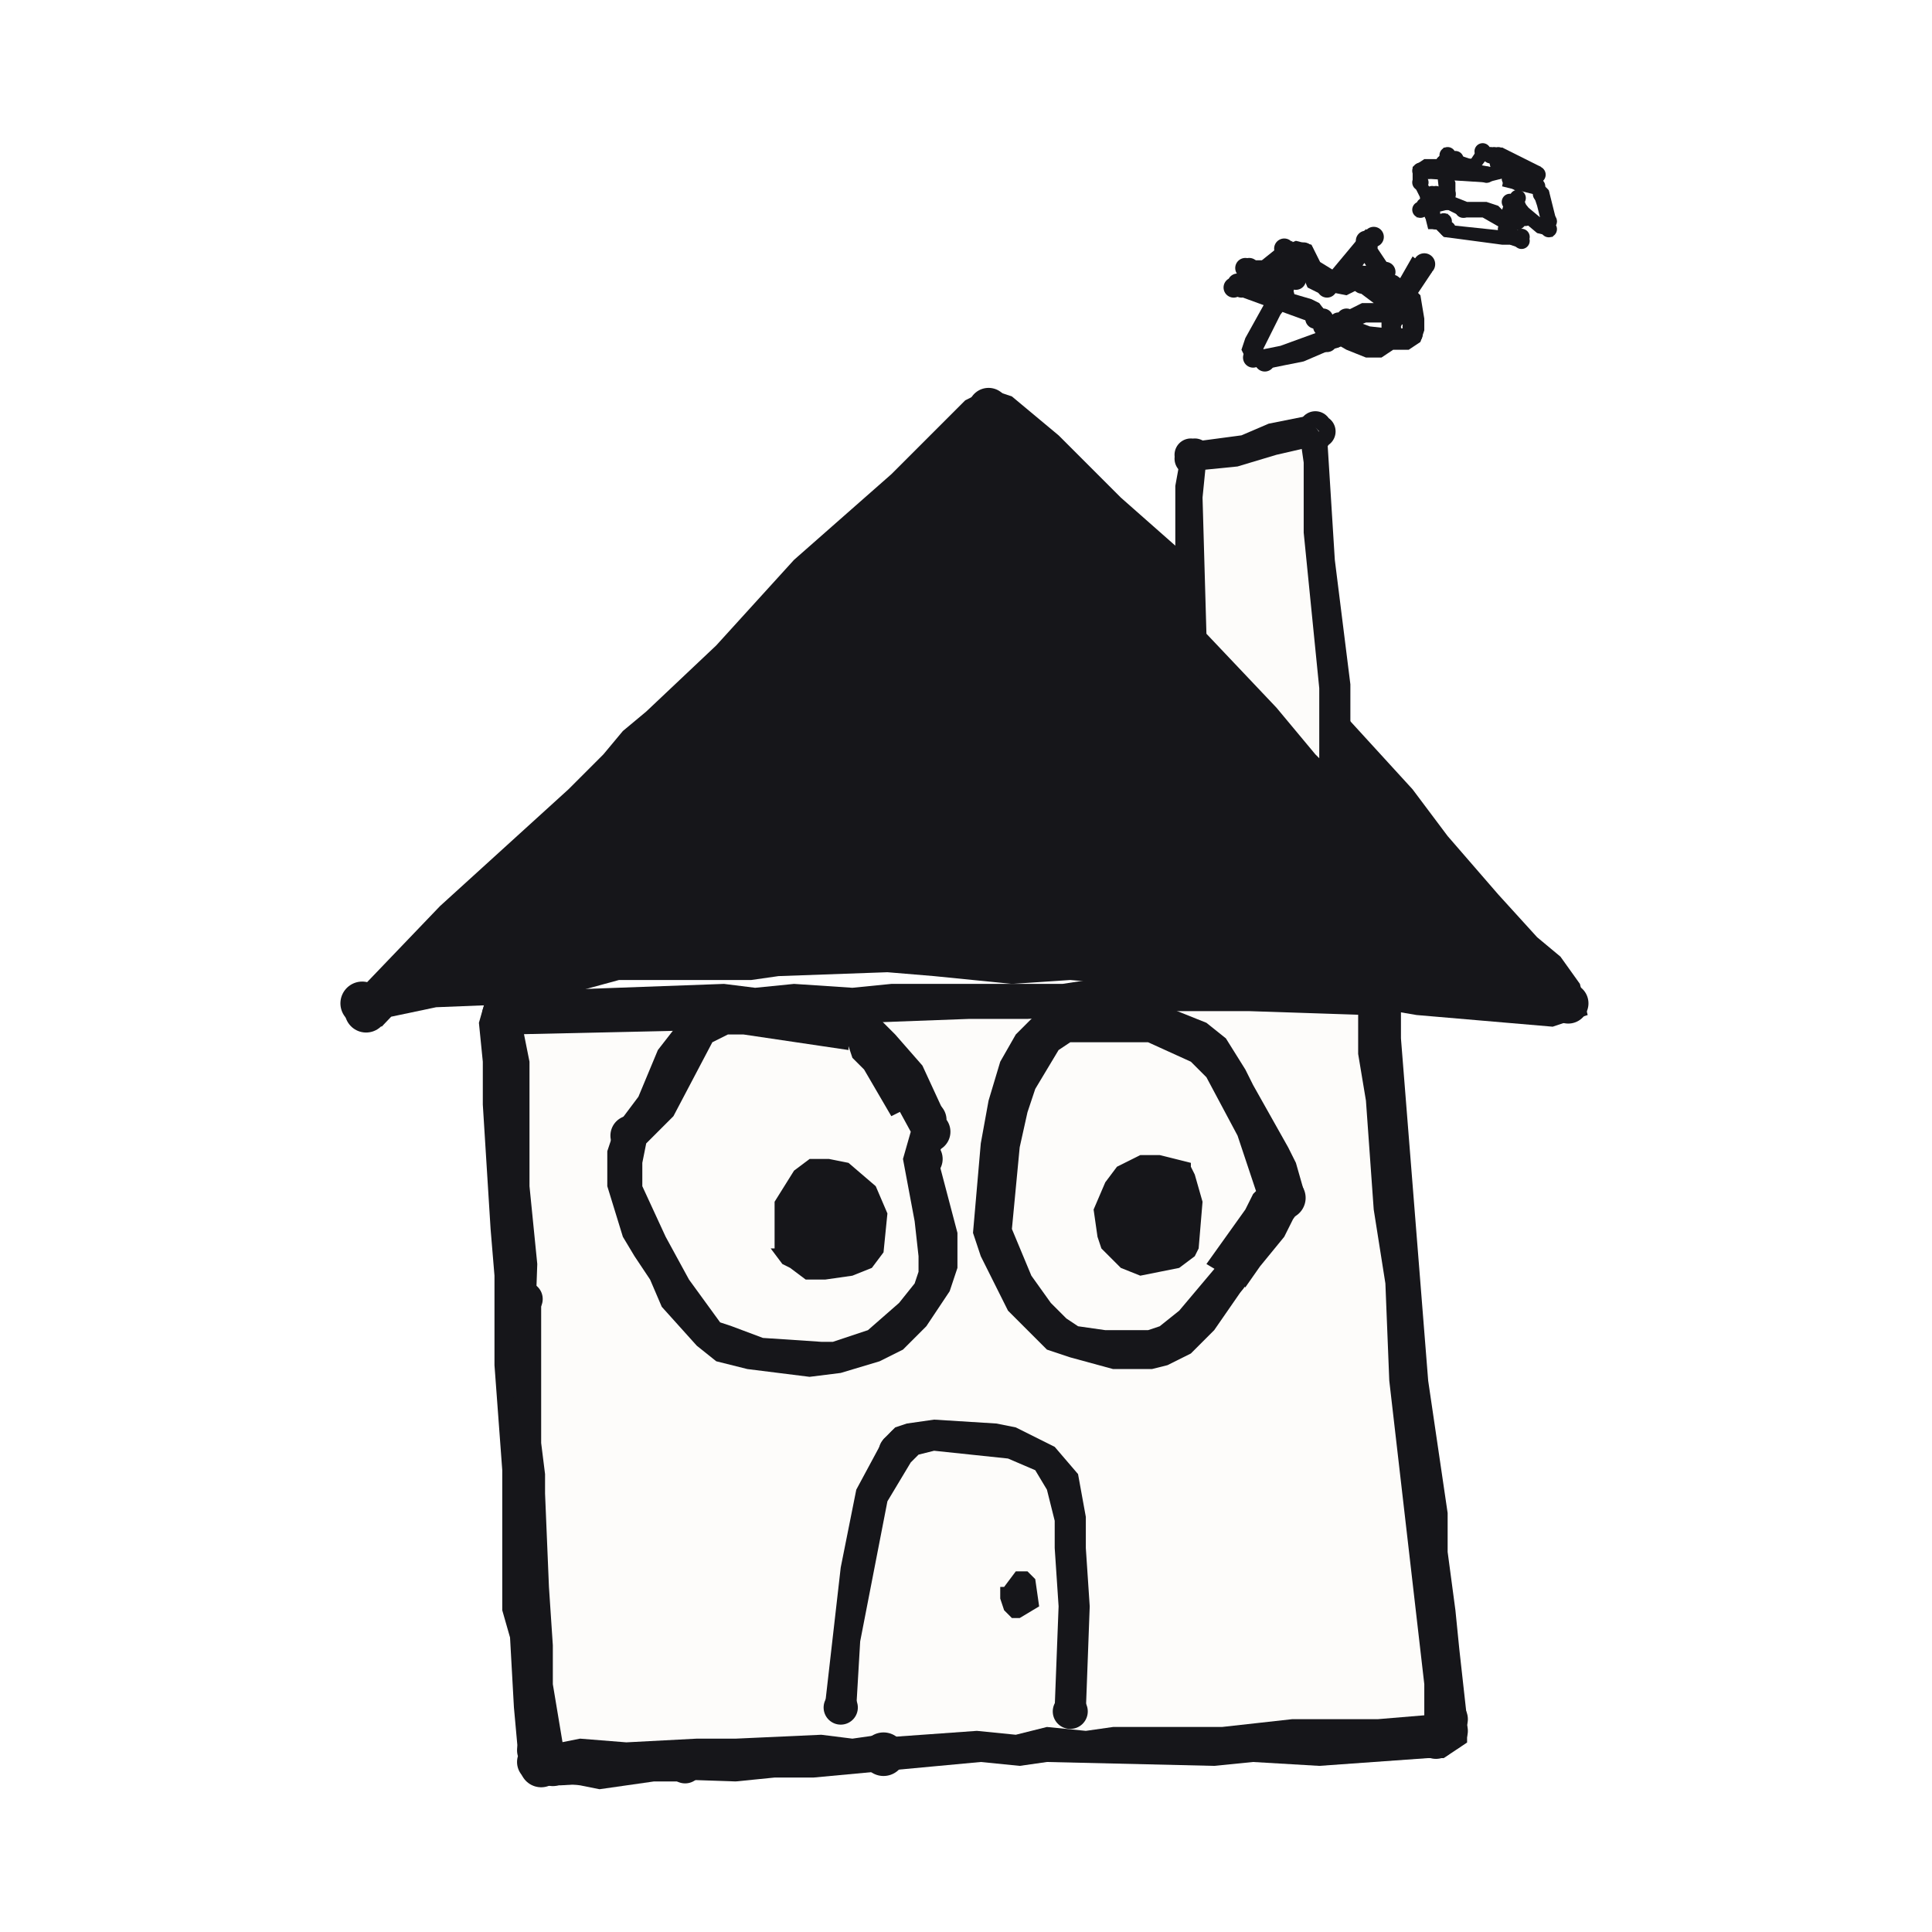
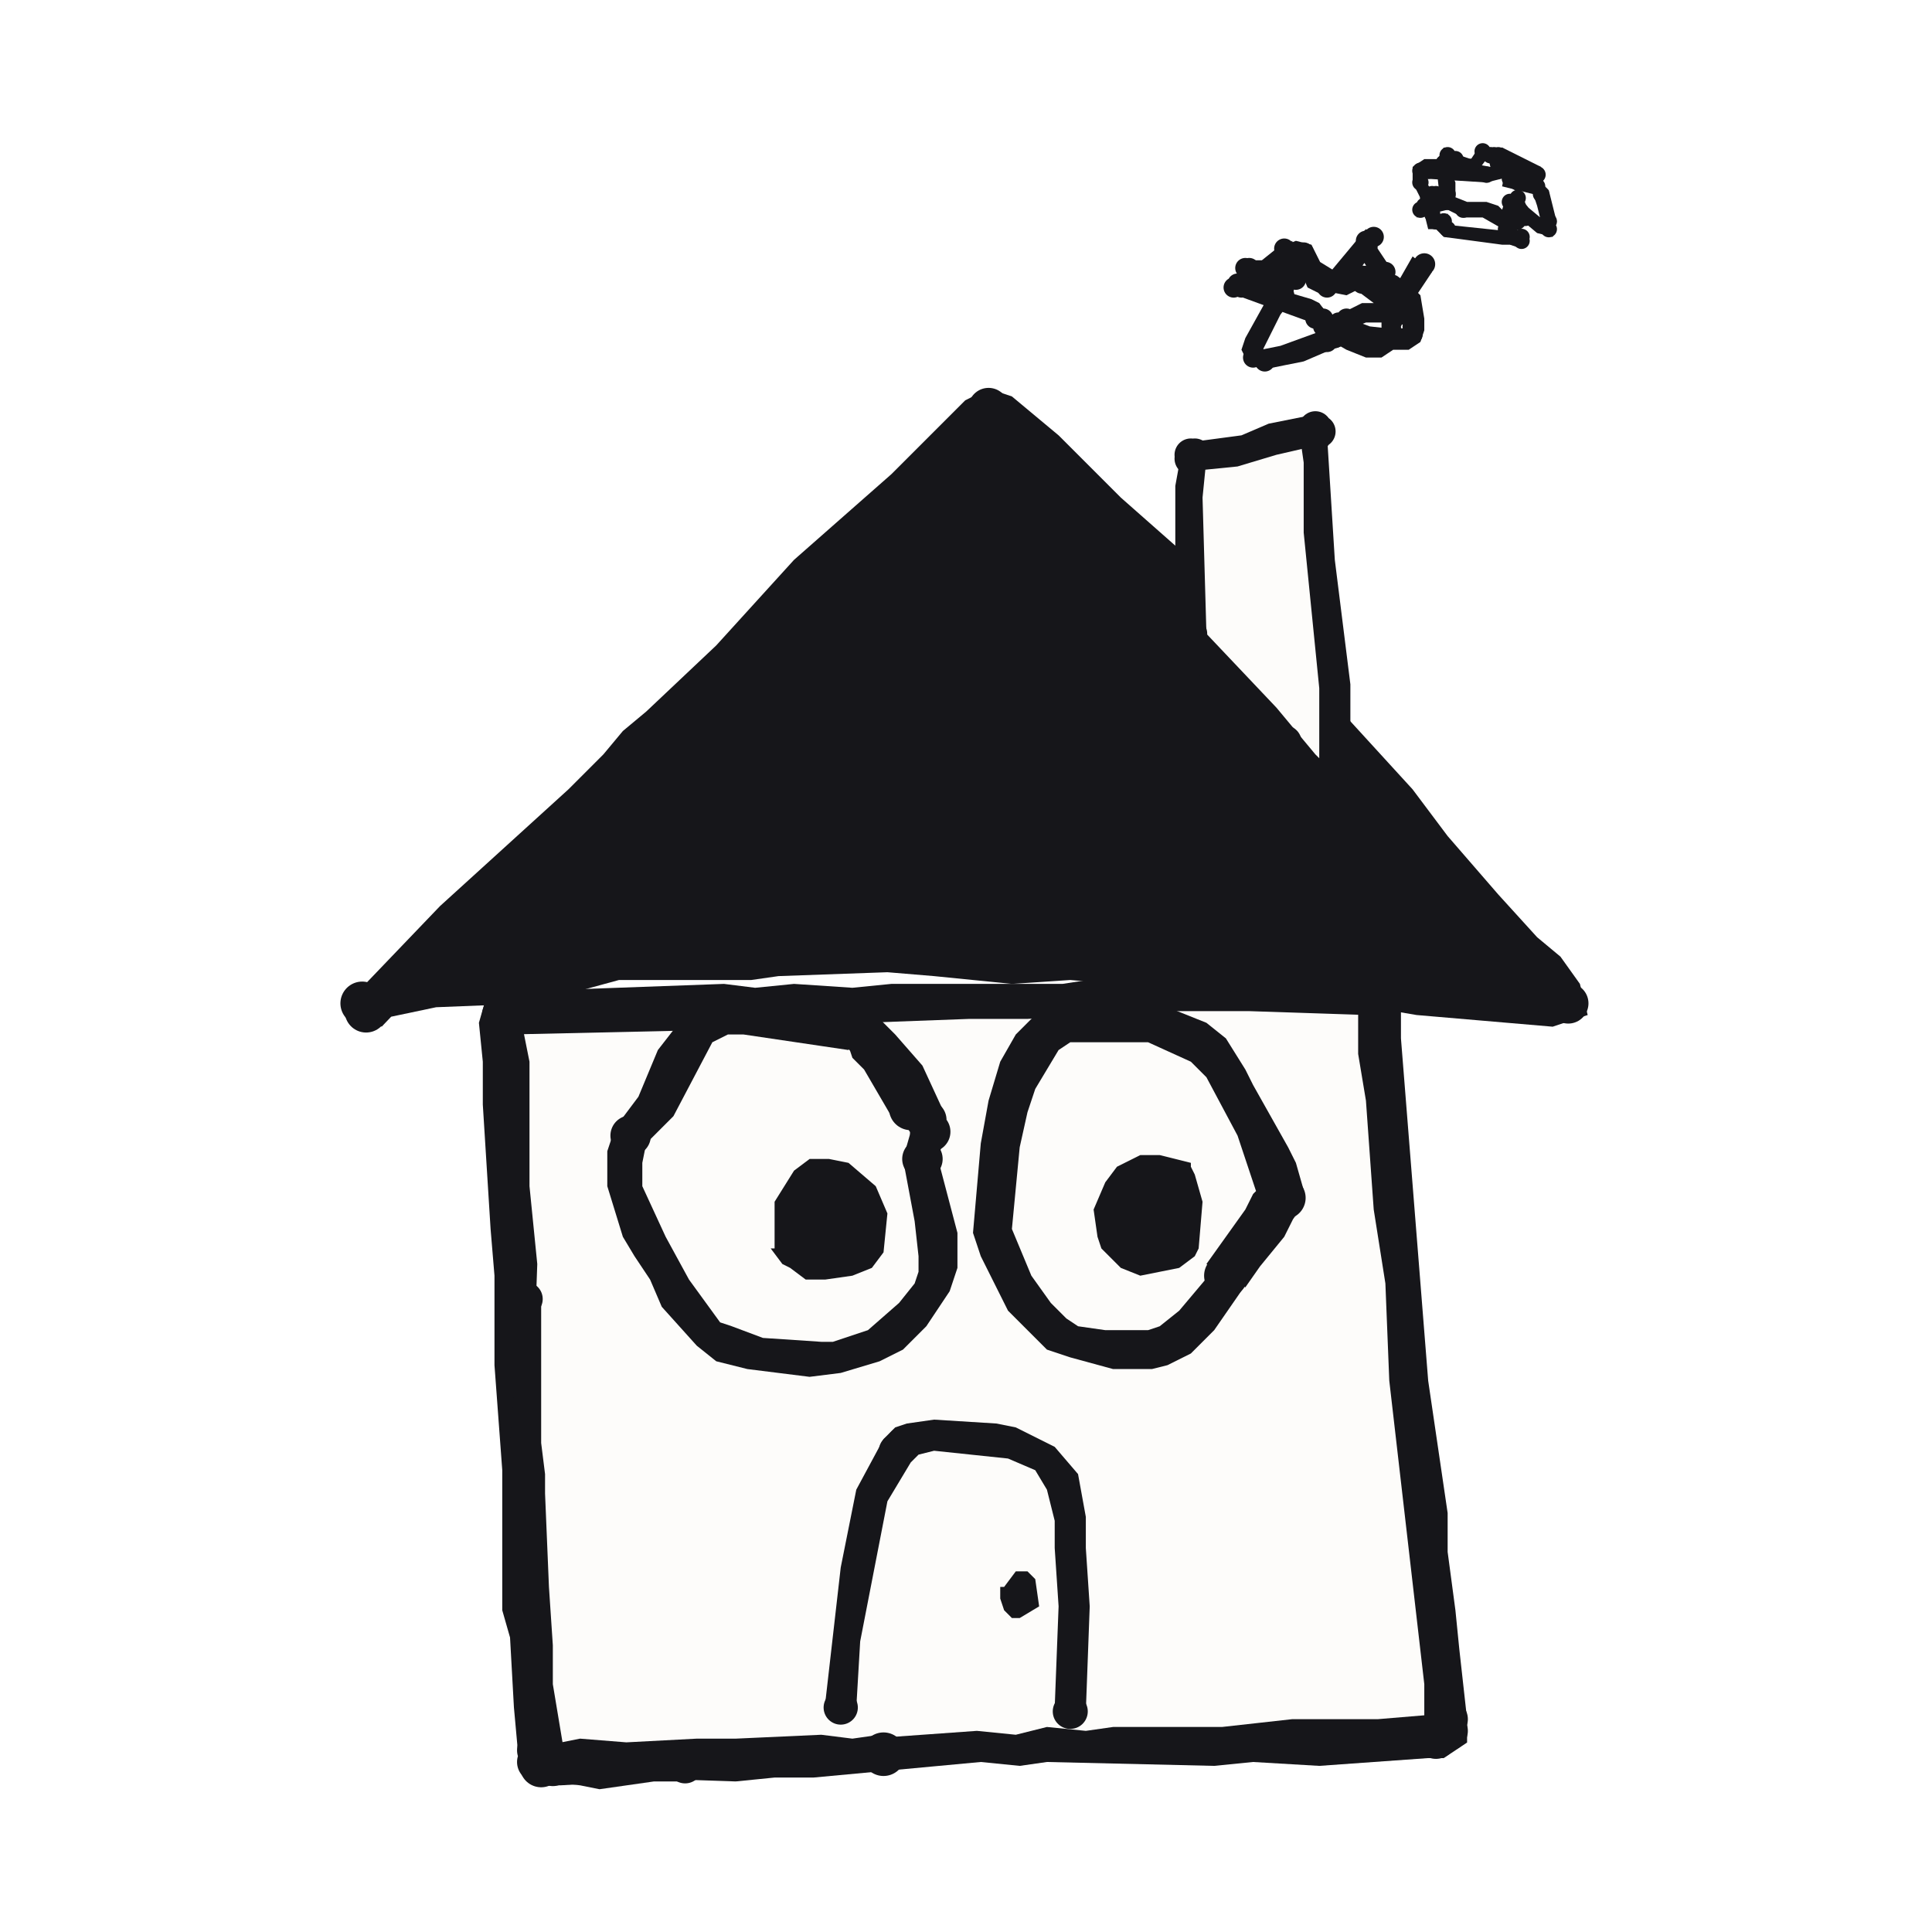
<svg xmlns="http://www.w3.org/2000/svg" viewBox="9.9 -13.9 496.6 496.6">
  <path d="M149,440 L159,438 L184,439 L209,438 L219,438 L262,435 L272,436 L279,435 L322,435 L332,434 L367,433 L379,433 L382,431 L381,418 L372,341 L370,314 L364,254 L364,242 L363,241 L309,242 L274,244 L239,244 L231,245 L214,244 L204,245 L196,244 L186,245 L139,247 L140,259 L140,269 L141,302 L142,312 L142,337 L144,364 L144,399 L146,407 L146,417 L148,434 L148,439 Z" fill="#fdfcfa" />
  <path d="M150,444 L157,443 L169,443 L199,444 L209,443 L219,443 L262,439 L272,440 L279,439 L322,440 L332,439 L349,440 L377,438 L381,438 L387,434 L387,428 L385,410 L384,400 L382,385 L382,375 L377,341 L370,253 L370,240 L364,236 L296,237 L283,239 L261,239 L239,239 L229,240 L214,239 L204,240 L196,239 L141,241 L135,242 L133,249 L134,259 L134,270 L136,302 L137,314 L137,337 L139,364 L139,400 L141,407 L142,425 L143,436 L145,443 L151,445 L154,445 L189,443 L214,443 L224,441 L237,441 L236,432 L229,433 L221,432 L199,433 L189,433 L151,435 L153,437 L153,434 L150,416 L150,406 L149,399 L148,376 L147,339 L148,311 L146,291 L146,259 L144,249 L141,252 L186,251 L196,250 L207,250 L224,249 L232,249 L259,248 L274,248 L309,246 L331,246 L361,247 L363,247 L359,243 L359,257 L361,269 L363,297 L366,316 L367,341 L376,419 L376,428 L377,429 L378,427 L376,427 L364,428 L342,428 L324,430 L296,430 L289,431 L279,430 L271,432 L261,431 L219,434 L209,433 L184,435 L159,433 L149,435 Z" fill="#16161a" />
-   <path d="M149 440h0M104 246h0M232 252h0M340 294h0" stroke="#16161a" stroke-width="11" stroke-linecap="round" />
-   <path d="M237 437h0M103 244h0M244 271h0M325 314h0" stroke="#16161a" stroke-width="11.2" stroke-linecap="round" />
-   <path d="M379 433h0M382 431h0M382 428h0M364 242h0M363 241h0M141 246h0M139 247h0M139 249h0M148 436h0M148 439h0M152 440h0M262 93h0M264 91h0M267 93h0M411 242h0M413 244h0M410 244h0M248 274h0M249 277h0M247 284h0M172 278h0M230 251h0M232 252h0M339 292h0M339 294h0" stroke="#16161a" stroke-width="10.4" stroke-linecap="round" />
+   <path d="M149 440h0" stroke="#16161a" stroke-width="11" stroke-linecap="round" />
+   <path d="M237 437h0" stroke="#16161a" stroke-width="11.2" stroke-linecap="round" />
+   <path d="M379 433h0M382 431h0M382 428h0M364 242h0M363 241h0M141 246h0M139 247h0M139 249h0M148 436h0M148 439h0M152 440h0" stroke="#16161a" stroke-width="10.4" stroke-linecap="round" />
  <path d="M141,321 L142,325 L141,330 L142,345 L141,358 L143,365 L142,375 L143,402 L144,410 L144,420 L146,434 L146,440 L150,444 L159,445 L164,446 L178,444 L186,444 L186,436 L179,436 L164,437 L153,435 L155,438 L155,437 L152,419 L152,409 L151,394 L150,370 L150,365 L149,357 L149,325 L149,319 Z" fill="#16161a" />
-   <path d="M145 320h0M175 179h0M352 189h0M226 425h0" stroke="#16161a" stroke-width="8.8" stroke-linecap="round" />
-   <path d="M186 440h0M258 100h0M340 177h0M285 426h0" stroke="#16161a" stroke-width="9" stroke-linecap="round" />
-   <path d="M150 439h0M152 440h0M316 151h0M316 149h0M316 104h0M316 103h0M317 103h0M347 97h0M349 97h0M348 96h0M348 98h0M352 188h0M352 188h0M350 188h0M348 187h0M240 359h0M242 357h0" stroke="#16161a" stroke-width="8.4" stroke-linecap="round" />
+   <path d="M145 320h0" stroke="#16161a" stroke-width="8.8" stroke-linecap="round" />
+   <path d="M186 440h0" stroke="#16161a" stroke-width="9" stroke-linecap="round" />
+   <path d="M150 439h0M152 440h0" stroke="#16161a" stroke-width="8.4" stroke-linecap="round" />
  <path d="M104,246 L127,223 L158,194 L173,177 L179,173 L199,154 L218,134 L242,113 L249,105 L264,91 L280,104 L301,123 L306,128 L312,133 L321,141 L326,147 L337,157 L368,193 L377,205 L405,234 L411,242 L413,244 L410,244 L382,242 L375,242 L363,239 L348,238 L333,235 L328,235 L320,234 L305,234 L285,233 L273,233 L251,231 L176,233 L168,234 L149,239 L134,239 L103,244 Z" fill="#16161a" />
  <path d="M108,250 L129,228 L159,199 L166,191 L172,187 L176,181 L203,157 L221,137 L248,115 L251,111 L266,97 L265,97 L264,97 L288,118 L302,132 L317,145 L322,151 L331,159 L351,182 L356,186 L373,209 L382,217 L392,229 L401,238 L407,245 L410,239 L383,236 L375,236 L361,234 L348,233 L333,230 L328,230 L321,229 L306,229 L286,227 L273,227 L251,226 L216,227 L208,227 L188,227 L175,228 L165,230 L153,233 L133,235 L102,240 L103,249 L122,245 L147,244 L169,238 L203,238 L210,237 L238,236 L250,237 L270,239 L285,238 L308,240 L320,240 L328,241 L333,240 L374,247 L409,250 L418,247 L416,239 L411,232 L405,227 L395,216 L382,201 L373,189 L341,154 L329,144 L326,140 L315,129 L298,114 L282,98 L270,88 L264,86 L258,89 L239,108 L214,130 L194,152 L176,169 L170,174 L165,180 L156,189 L123,219 L100,243 Z" fill="#16161a" />
+   <path d="M104 246h0" stroke="#16161a" stroke-width="11" stroke-linecap="round" />
+   <path d="M103 244h0" stroke="#16161a" stroke-width="11.2" stroke-linecap="round" />
+   <path d="M262 93h0M264 91h0M267 93h0M411 242h0M413 244h0M410 244h0" stroke="#16161a" stroke-width="10.4" stroke-linecap="round" />
  <path d="M177,182 L191,170 L208,153 L213,150 L224,136 L234,129 L248,115 L251,111 L261,103 L256,96 L251,100 L245,105 L240,110 L226,124 L220,128 L207,143 L203,146 L186,165 L173,176 Z" fill="#16161a" />
+   <path d="M175 179h0" stroke="#16161a" stroke-width="8.8" stroke-linecap="round" />
+   <path d="M258 100h0" stroke="#16161a" stroke-width="9" stroke-linecap="round" />
  <path d="M352,189 L316,151 L315,121 L316,103 L327,102 L337,99 L349,97 L348,96 L348,98 L349,123 L353,162 L353,180 L352,188 Z" fill="#fdfcfa" />
  <path d="M355,187 L348,180 L338,168 L320,149 L319,114 L320,104 L318,107 L328,106 L338,103 L351,100 L346,93 L344,98 L345,105 L345,123 L349,163 L349,187 L351,184 L343,175 L337,180 L349,192 L354,192 L356,188 L357,180 L357,162 L353,130 L351,98 L350,100 L346,93 L336,95 L329,98 L314,100 L312,111 L312,122 L312,149 L312,153 L327,169 L332,174 L350,192 Z" fill="#16161a" />
+   <path d="M352 189h0" stroke="#16161a" stroke-width="8.8" stroke-linecap="round" />
+   <path d="M340 177h0" stroke="#16161a" stroke-width="9" stroke-linecap="round" />
+   <path d="M316 151h0M316 149h0M316 104h0M316 103h0M317 103h0M347 97h0M349 97h0M348 96h0M348 98h0M352 188h0M352 188h0M350 188h0M348 187h0" stroke="#16161a" stroke-width="8.4" stroke-linecap="round" />
  <path d="M373,52 L369,59 L365,69 L365,71 L363,73 L362,73 L350,67 L352,68 L349,64 L347,63 L330,58 L329,58 L329,61 L344,60 L344,56 L331,53 L330,58 L338,58 L342,57 L344,52 L342,48 L338,53 L343,55 L351,61 L356,62 L360,60 L360,59 L366,61 L370,65 L371,71 L362,70 L354,67 L350,71 L351,72 L350,71 L339,75 L334,76 L334,77 L339,67 L342,63 L343,58 L336,56 L336,57 L337,58 L343,53 L346,60 L350,62 L355,61 L365,48 L361,45 L359,47 L359,51 L362,56 L363,57 L364,57 L361,56 L356,57 L359,61 L363,64 L370,67 L371,66 L371,64 L368,64 L360,64 L352,68 L351,70 L356,72 L356,71 L361,69 L366,69 L370,69 L375,67 L372,63 L362,57 L360,60 L362,61 L367,61 L368,56 L364,50 L364,49 L361,45 L351,57 L347,49 L343,48 L338,50 L333,54 L331,58 L335,61 L338,61 L338,60 L335,64 L330,73 L329,76 L331,80 L335,81 L345,79 L352,76 L355,75 L355,72 L361,75 L366,76 L372,76 L375,74 L376,71 L376,68 L375,62 L373,60 L369,57 L364,55 L358,54 L355,57 L342,49 L342,49 L339,52 L339,53 L331,53 L331,57 L342,59 L343,56 L333,56 L328,57 L325,61 L347,69 L347,68 L346,69 L349,72 L356,76 L361,78 L365,78 L368,76 L370,73 L370,70 L374,62 L378,56 Z" fill="#16161a" />
  <path d="M376 54h0M354 71h0" stroke="#16161a" stroke-width="5.6" stroke-linecap="round" />
  <path d="M368 72h0M366 74h0M364 75h0M362 75h0M350 70h0M348 68h0M350 68h0M348 67h0M329 60h0M327 60h0M328 59h0M343 58h0M343 57h0M331 55h0M330 55h0M338 56h0M341 55h0M342 52h0M340 50h0M340 51h0M352 58h0M355 59h0M359 57h0M361 57h0M373 70h0M373 72h0M371 73h0M357 70h0M354 69h0M353 72h0M353 73h0M351 74h0M335 79h0M332 78h0M332 76h0M340 62h0M340 59h0M338 59h0M336 59h0M334 58h0M335 56h0M341 52h0M343 51h0M345 51h0M349 58h0M351 60h0M353 58h0M363 47h0M363 47h0M361 48h0M361 50h0M366 56h0M366 59h0M363 59h0M360 58h0M359 58h0M360 59h0M371 65h0M373 67h0M371 67h0M356 68h0" stroke="#16161a" stroke-width="5.2" stroke-linecap="round" />
  <path d="M404,41 L400,36 L397,37 L396,40 L395,46 L398,49 L401,50 L402,46 L383,44 L382,41 L380,42 L379,37 L378,38 L380,40 L384,39 L384,33 L382,28 L385,30 L389,31 L392,27 L396,31 L399,31 L399,29 L397,29 L396,34 L404,36 L405,39 L406,43 L407,43 L401,38 L397,37 L397,41 L398,42 L398,42 L395,39 L392,38 L387,38 L382,36 L379,36 L376,38 L378,40 L379,37 L376,32 L392,33 L396,32 L397,27 L396,26 L395,28 L404,33 L406,29 L396,24 L392,25 L393,29 L382,27 L376,27 L373,29 L373,33 L375,37 L374,42 L382,40 L386,42 L391,42 L398,46 L402,43 L401,40 L399,41 L405,46 L409,47 L410,43 L408,35 L406,33 L403,31 L399,31 L400,33 L402,31 L400,27 L397,27 L394,24 L390,24 L388,27 L385,26 L381,24 L379,28 L380,37 L382,36 L380,35 L376,35 L376,41 L377,45 L380,45 L379,45 L381,47 L396,49 L400,49 L401,46 L399,45 L400,39 L399,39 L401,42 Z" fill="#16161a" />
  <path d="M402 42h0M405 31h0" stroke="#16161a" stroke-width="4.4" stroke-linecap="round" />
  <path d="M400 37h0M398 38h0M397 43h0M397 45h0M399 47h0M401 48h0M401 47h0M382 45h0M381 43h0M379 43h0M378 41h0M378 39h0M378 36h0M379 36h0M381 38h0M382 38h0M382 36h0M381 28h0M382 26h0M384 27h0M386 29h0M388 29h0M391 25h0M393 26h0M397 29h0M399 29h0M401 30h0M398 31h0M398 32h0M400 33h0M402 33h0M405 34h0M406 36h0M408 43h0M408 45h0M406 44h0M400 39h0M398 38h0M399 40h0M400 43h0M398 44h0M386 40h0M382 38h0M379 38h0M377 39h0M375 40h0M376 39h0M377 37h0M375 33h0M375 30h0M377 30h0M392 31h0M395 30h0M395 28h0M394 26h0M395 26h0" stroke="#16161a" stroke-width="4.2" stroke-linecap="round" />
  <path d="M232,252 L242,263 L248,274 L249,277 L247,284 L250,302 L251,311 L251,314 L249,318 L244,324 L239,329 L232,333 L223,335 L203,334 L196,332 L192,329 L184,320 L176,304 L171,290 L171,280 L173,276 L178,270 L186,254 L191,249 L198,247 L203,247 L226,250 L232,252 Z" fill="#fdfcfa" />
  <path d="M229,256 L238,266 L244,277 L242,284 L245,300 L246,309 L246,313 L245,316 L241,321 L233,328 L224,331 L221,331 L206,330 L198,327 L195,326 L187,315 L181,304 L175,291 L175,285 L176,280 L183,273 L193,254 L197,252 L201,252 L228,256 L228,255 L229,258 L232,261 L239,273 L249,268 L241,255 L238,252 L237,249 L233,246 L230,245 L201,241 L192,243 L186,247 L179,256 L174,268 L168,276 L166,282 L166,291 L170,304 L173,309 L177,315 L180,322 L189,332 L194,336 L202,338 L218,340 L226,339 L236,336 L242,333 L248,327 L254,318 L256,312 L256,303 L251,284 L253,277 L253,273 L247,260 L240,252 L236,248 Z" fill="#16161a" />
+   <path d="M232 252h0" stroke="#16161a" stroke-width="11" stroke-linecap="round" />
+   <path d="M244 271h0" stroke="#16161a" stroke-width="11.2" stroke-linecap="round" />
+   <path d="M248 274h0M249 277h0M247 284h0M172 278h0M230 251h0M232 252h0" stroke="#16161a" stroke-width="10.4" stroke-linecap="round" />
  <path d="M340,294 L339,297 L337,301 L315,328 L311,331 L306,333 L293,333 L284,330 L278,326 L271,316 L266,305 L265,300 L269,271 L274,257 L277,253 L280,250 L287,248 L304,249 L311,251 L320,255 L324,261 L327,267 L332,276 L338,287 L339,294 Z" fill="#fdfcfa" />
  <path d="M335,293 L335,297 L329,304 L313,323 L308,327 L305,328 L294,328 L287,327 L284,325 L280,321 L275,314 L270,302 L272,281 L274,272 L276,266 L282,256 L285,254 L305,254 L316,259 L320,263 L328,278 L333,293 L334,291 L332,293 L330,297 L320,311 L330,317 L344,297 L345,292 L343,285 L341,281 L332,265 L330,261 L325,253 L320,249 L310,245 L292,243 L283,244 L280,245 L275,248 L271,252 L267,259 L264,269 L262,280 L260,303 L262,309 L269,323 L273,327 L279,333 L285,335 L296,338 L306,338 L310,337 L316,334 L322,328 L331,315 L340,304 L343,298 L344,294 Z" fill="#16161a" />
+   <path d="M340 294h0" stroke="#16161a" stroke-width="11" stroke-linecap="round" />
+   <path d="M325 314h0" stroke="#16161a" stroke-width="11.2" stroke-linecap="round" />
+   <path d="M339 292h0M339 294h0" stroke="#16161a" stroke-width="10.4" stroke-linecap="round" />
  <path d="M209,307 L209,295 L214,287 L218,284 L223,284 L228,285 L235,291 L238,298 L237,308 L234,312 L229,314 L222,315 L217,315 L213,312 L211,311 L208,307 Z" fill="#16161a" />
  <path d="M316,286 L317,288 L319,295 L318,307 L317,309 L313,312 L308,313 L303,314 L298,312 L293,307 L292,304 L291,297 L294,290 L297,286 L303,283 L308,283 L316,285 Z" fill="#16161a" />
  <path d="M230,425 L231,408 L238,372 L244,362 L246,360 L250,359 L269,361 L276,364 L279,369 L281,377 L281,384 L282,399 L281,425 L289,426 L290,399 L289,384 L289,376 L287,365 L281,358 L271,353 L266,352 L250,351 L243,352 L240,353 L237,356 L230,369 L226,389 L222,424 Z" fill="#16161a" />
+   <path d="M226 425h0" stroke="#16161a" stroke-width="8.8" stroke-linecap="round" />
+   <path d="M285 426h0" stroke="#16161a" stroke-width="9" stroke-linecap="round" />
+   <path d="M240 359h0M242 357h0" stroke="#16161a" stroke-width="8.4" stroke-linecap="round" />
  <path d="M268,394 L271,390 L274,390 L276,392 L277,399 L272,402 L270,402 L268,400 L267,397 L267,394 Z" fill="#16161a" />
</svg>
